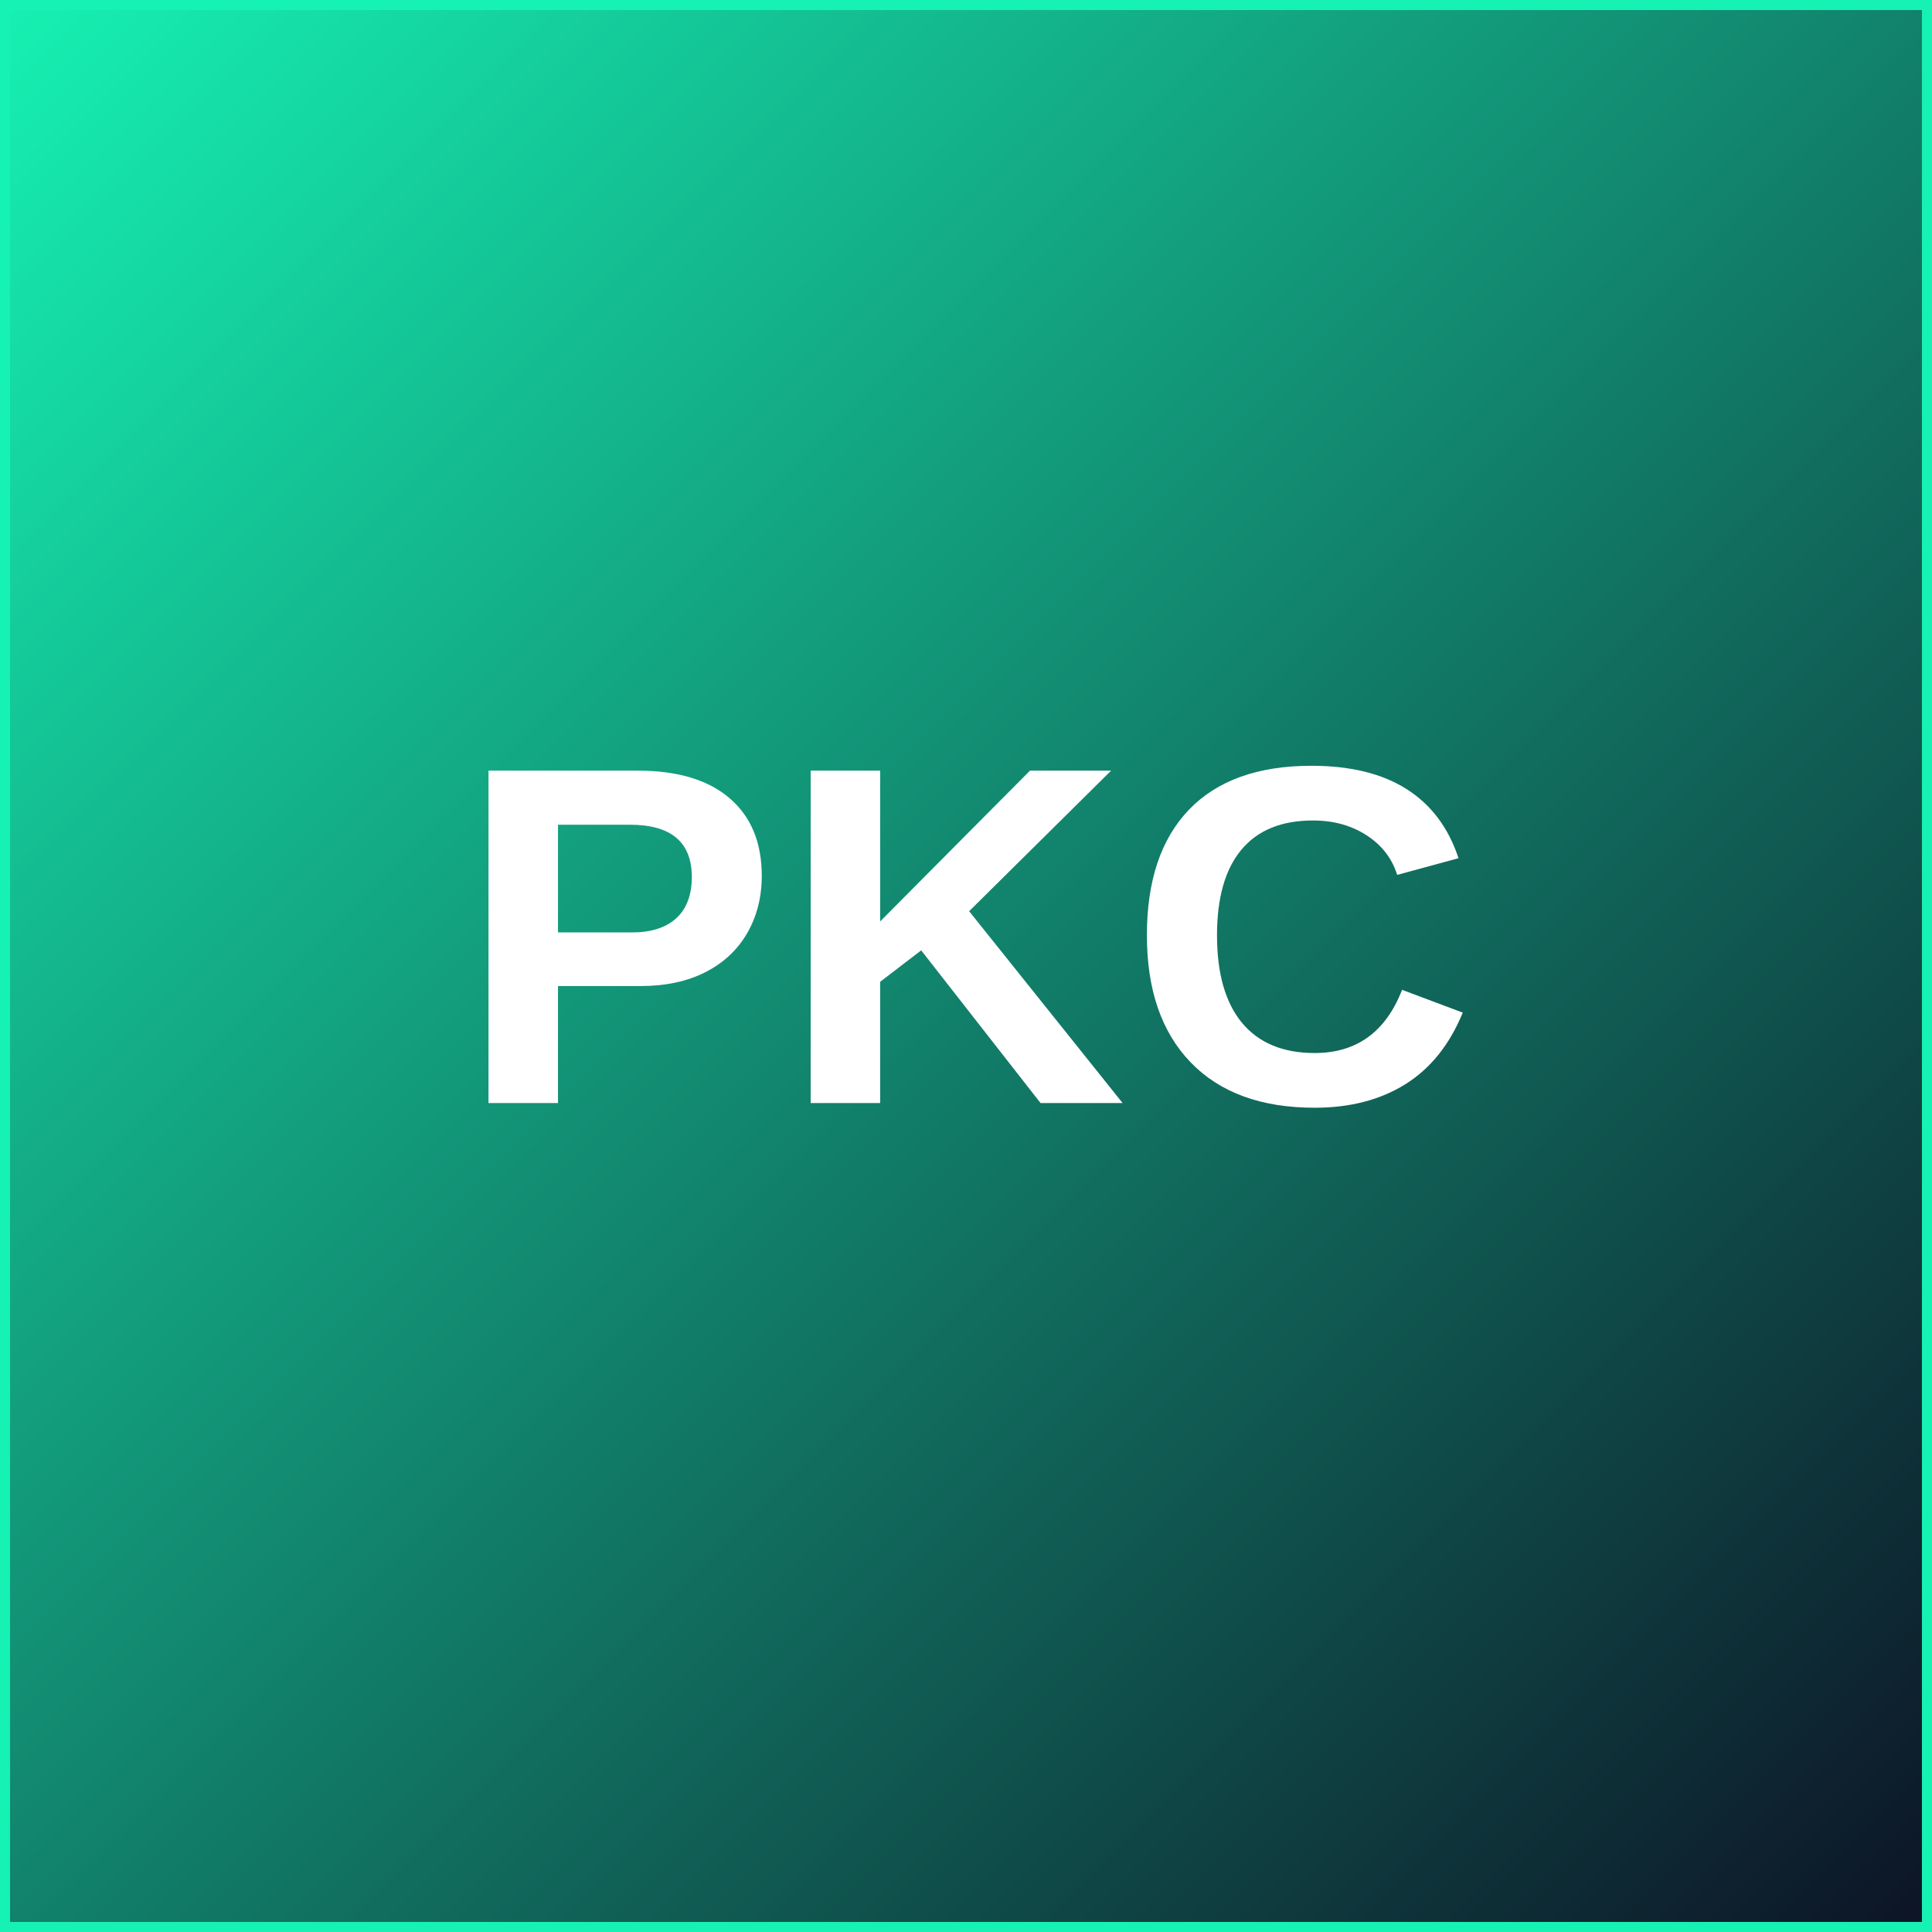
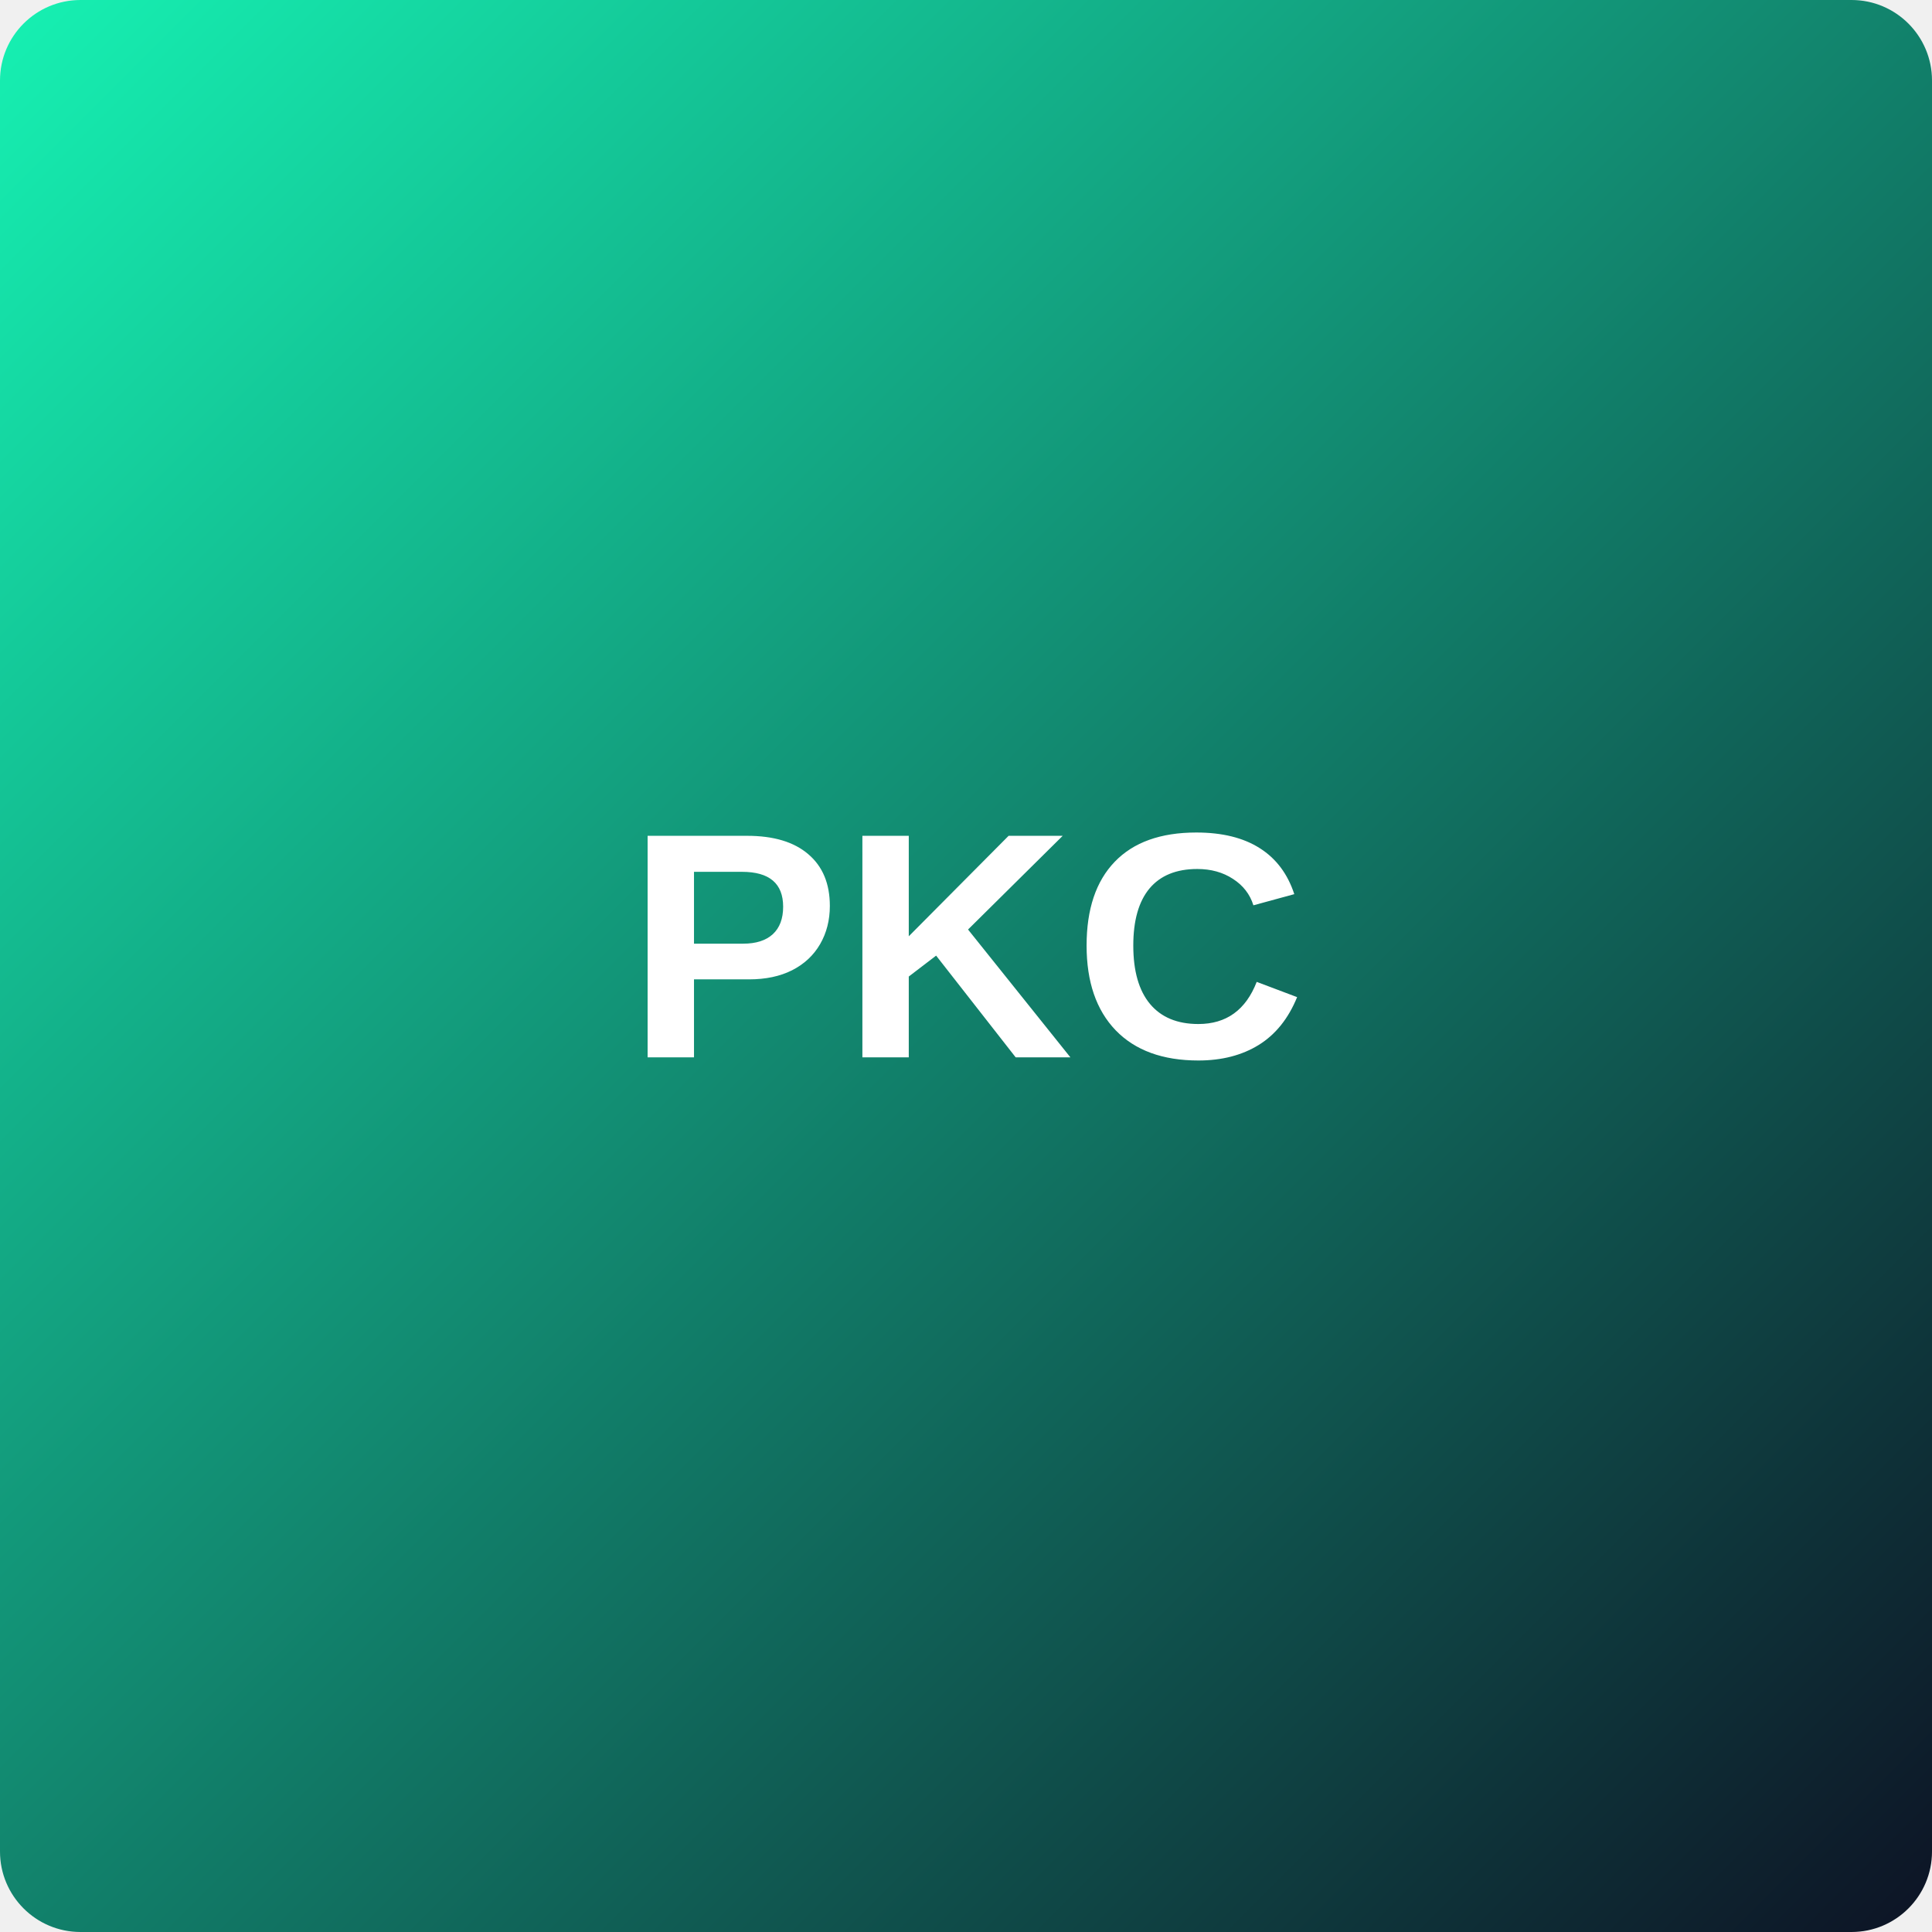
<svg xmlns="http://www.w3.org/2000/svg" width="192" height="192">
  <defs>
    <linearGradient id="grad" x1="0%" y1="0%" x2="100%" y2="100%">
      <stop offset="0%" style="stop-color:#16f2b3;stop-opacity:1" />
      <stop offset="100%" style="stop-color:#0d1224;stop-opacity:1" />
    </linearGradient>
  </defs>
-   <rect width="192" height="192" fill="url(#grad)" stroke="#16f2b3" stroke-width="2" />
-   <text x="50%" y="50%" font-family="Arial, sans-serif" font-size="48" font-weight="bold" text-anchor="middle" dominant-baseline="middle" fill="white">PKC</text>
+   <rect width="192" height="192" fill="url(#grad)" rx="8" />
+   <text x="50%" y="50%" font-family="Arial, sans-serif" font-size="32" font-weight="bold" text-anchor="middle" dominant-baseline="middle" fill="white">PKC</text>
</svg>
